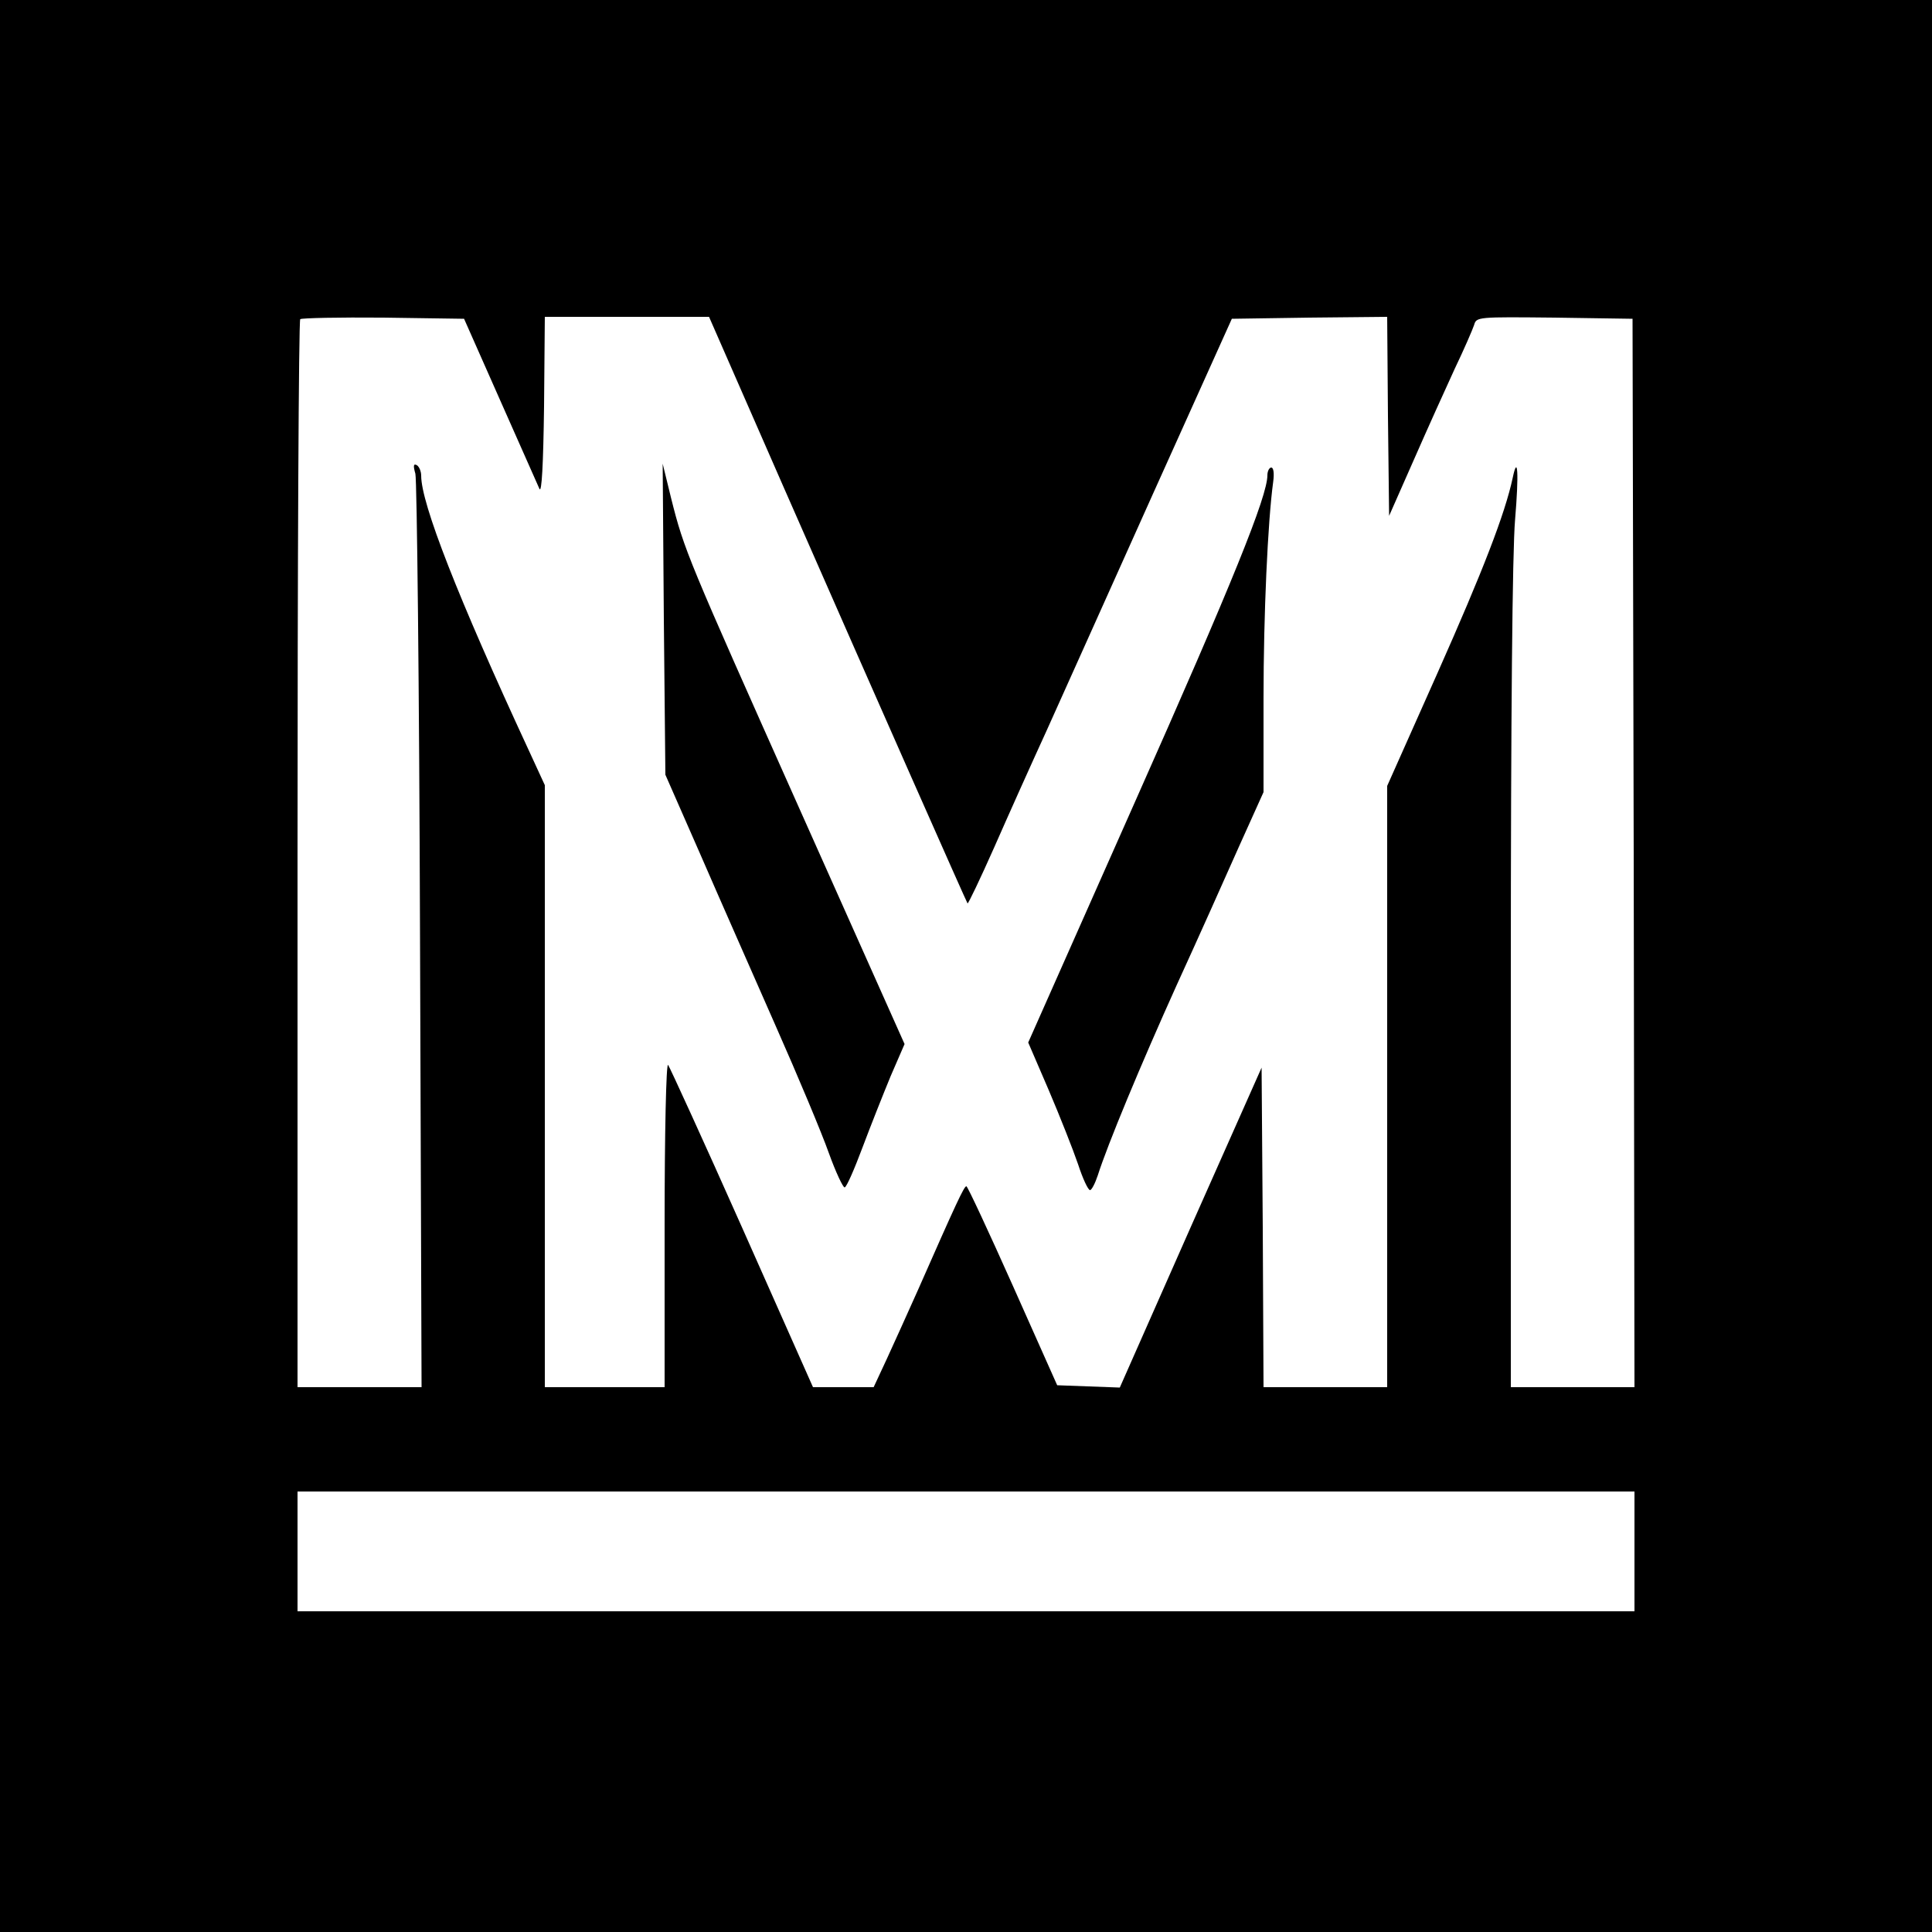
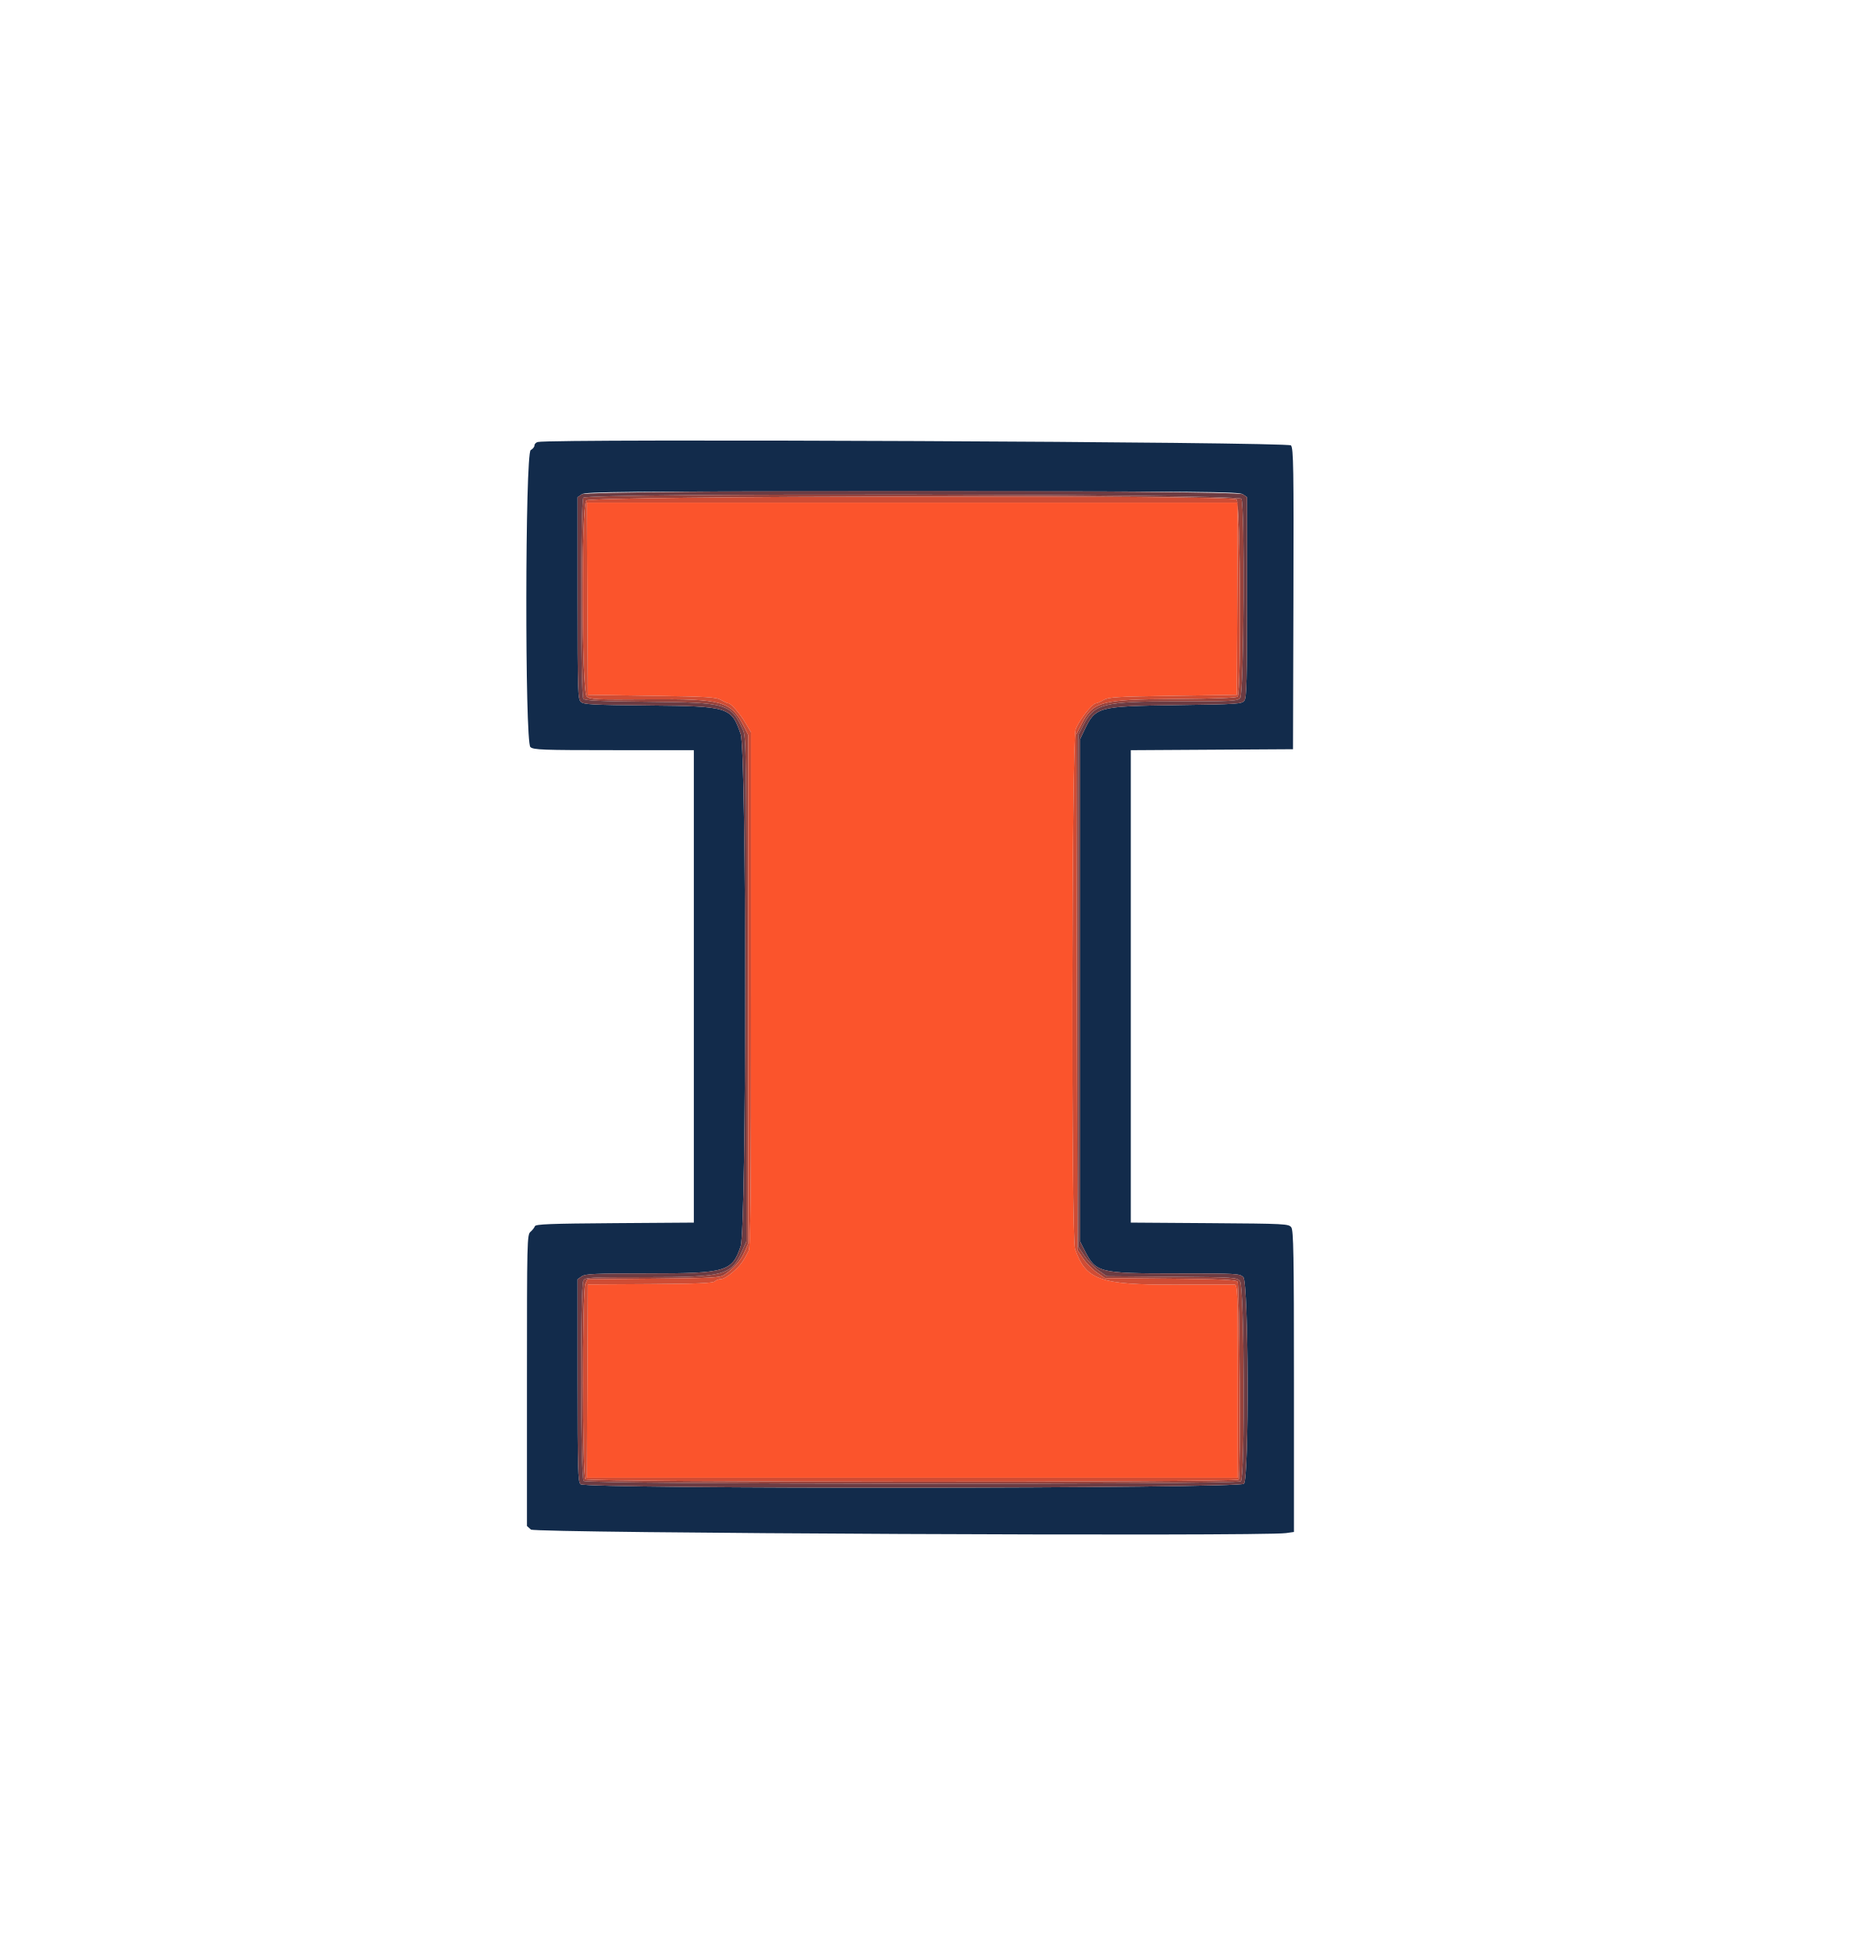
- <svg xmlns="http://www.w3.org/2000/svg" version="1.0" width="500pt" height="500pt" viewBox="0 0 500 500" preserveAspectRatio="xMidYMid meet">
-   <g transform="translate(0,500) scale(0.1,-0.1)" fill="#000000" stroke="none">
-     <path d="M0 2500 l0 -2500 2500 0 2500 0 0 2500 0 2500 -2500 0 -2500 0 0 -2500z m1294 1465 c51 -115 97 -219 102 -230 6 -13 10 63 12 213 l2 232 213 0 212 0 194 -443 c248 -565 472 -1071 475 -1075 2 -1 33 64 69 145 36 82 97 218 136 303 38 85 162 360 274 610 l205 455 201 3 201 2 2 -257 3 -258 64 145 c35 80 83 186 106 236 24 50 46 101 50 113 6 21 9 21 208 19 l202 -3 3 -1382 2 -1383 -160 0 -160 0 0 1059 c0 675 4 1106 11 1186 10 120 7 171 -6 109 -20 -94 -78 -243 -194 -504 l-131 -294 0 -778 0 -778 -160 0 -160 0 -2 414 -3 413 -184 -414 -183 -414 -81 3 -81 3 -115 258 c-63 141 -117 257 -120 257 -6 0 -26 -43 -126 -270 -26 -58 -62 -138 -80 -177 l-34 -73 -78 0 -79 0 -183 412 c-101 227 -188 417 -192 422 -5 6 -9 -178 -9 -412 l0 -422 -155 0 -155 0 0 779 0 779 -41 89 c-185 399 -279 640 -279 712 0 11 -5 23 -11 27 -9 5 -10 -1 -4 -22 4 -16 10 -554 12 -1196 l4 -1168 -160 0 -161 0 0 1378 c0 758 3 1382 7 1386 4 3 101 5 215 4 l209 -3 93 -210z m2936 -2980 l0 -155 -1730 0 -1730 0 0 155 0 155 1730 0 1730 0 0 -155z" />
-     <path d="M1718 3397 l4 -402 90 -205 c49 -113 137 -312 195 -444 58 -131 120 -279 138 -330 18 -50 37 -90 41 -89 5 1 25 47 46 103 21 56 54 139 73 185 l36 83 -272 609 c-291 652 -298 668 -332 803 l-22 90 3 -403z" />
-     <path d="M3280 3770 c0 -54 -90 -277 -343 -846 l-276 -622 53 -123 c29 -68 63 -154 76 -192 12 -37 26 -67 31 -67 4 0 13 17 20 38 25 79 111 286 204 492 54 118 126 279 161 358 l64 142 0 243 c0 217 11 458 25 560 3 22 1 37 -5 37 -5 0 -10 -9 -10 -20z" />
+ <svg xmlns="http://www.w3.org/2000/svg" id="svg" version="1.1" width="400" height="418.045" viewBox="0, 0, 400,418.045">
+   <g id="svgg">
+     <path id="path0" d="M125.296 127.700 L 125.400 148.200 139.000 148.400 C 150.976 148.576,152.743 148.683,153.800 149.298 C 154.460 149.681,155.149 149.996,155.331 149.998 C 155.918 150.002,157.796 152.145,159.014 154.200 L 160.200 156.200 160.200 211.000 C 160.200 255.028,160.098 265.997,159.683 266.800 C 158.456 269.172,157.946 269.860,156.351 271.288 C 155.423 272.120,154.281 272.800,153.812 272.800 C 153.343 272.800,152.735 273.025,152.460 273.300 C 152.083 273.677,148.684 273.819,138.680 273.878 L 125.400 273.956 125.296 294.578 L 125.193 315.200 194.596 315.200 L 264.000 315.200 264.000 294.600 C 264.000 275.256,263.957 273.999,263.300 273.978 C 262.915 273.966,257.240 273.976,250.689 273.999 C 234.583 274.056,231.633 273.008,229.306 266.402 C 228.471 264.031,228.589 158.197,229.429 155.626 C 230.031 153.788,232.973 150.003,233.805 149.998 C 234.022 149.996,234.740 149.681,235.400 149.298 C 236.457 148.683,238.224 148.576,250.200 148.400 L 263.800 148.200 263.904 127.700 L 264.007 107.200 194.600 107.200 L 125.193 107.200 125.296 127.700 " stroke="none" fill="#fb542c" fill-rule="evenodd" />
+     <path id="path1" d="M114.700 94.274 C 114.315 94.376,114.000 94.709,114.000 95.015 C 114.000 95.321,113.640 95.765,113.200 96.000 C 112.000 96.642,111.933 158.254,113.131 159.338 C 113.788 159.932,115.610 160.000,130.931 160.000 L 148.000 160.000 148.000 210.383 L 148.000 260.767 131.133 260.883 C 117.323 260.979,114.233 261.099,114.085 261.545 C 113.985 261.845,113.565 262.380,113.152 262.734 C 112.428 263.354,112.400 264.540,112.400 294.427 L 112.400 325.476 113.242 326.238 C 114.086 327.002,269.114 327.727,274.300 326.992 L 276.000 326.751 276.000 294.652 C 276.000 267.569,275.911 262.432,275.433 261.776 C 274.889 261.032,274.161 260.995,258.033 260.883 L 241.200 260.767 241.200 210.388 L 241.200 160.008 258.500 159.904 L 275.800 159.800 275.889 127.800 C 275.966 99.743,275.903 95.701,275.372 95.000 C 274.798 94.243,117.514 93.533,114.700 94.274 M265.111 105.423 L 266.000 106.045 266.000 127.346 C 266.000 145.100,265.906 148.776,265.433 149.424 C 264.895 150.159,264.138 150.210,250.933 150.400 C 234.063 150.642,233.684 150.745,231.300 155.737 L 230.400 157.621 230.400 211.224 L 230.400 264.827 231.360 266.713 C 233.772 271.451,234.365 271.600,250.849 271.600 C 263.867 271.600,264.431 271.631,265.200 272.400 C 266.336 273.536,266.467 315.221,265.338 316.469 C 264.385 317.522,124.880 317.623,123.829 316.571 C 123.273 316.016,123.200 313.451,123.200 294.394 L 123.200 272.845 124.089 272.223 C 124.850 271.690,126.875 271.600,138.143 271.600 C 154.930 271.600,156.159 271.241,157.978 265.800 C 159.248 262.000,159.254 160.278,157.984 156.578 C 156.000 150.795,155.467 150.629,138.405 150.476 C 126.458 150.368,124.515 150.266,123.905 149.714 C 123.248 149.120,123.200 147.596,123.200 127.561 L 123.200 106.045 124.089 105.423 C 124.885 104.865,132.234 104.800,194.600 104.800 C 256.966 104.800,264.315 104.865,265.111 105.423 " stroke="none" fill="#122b4b" fill-rule="evenodd" />
+     <path id="path2" d="M124.435 106.157 C 123.808 106.913,123.812 148.291,124.439 149.047 C 124.767 149.442,127.975 149.588,138.333 149.680 C 155.138 149.830,155.938 150.070,158.500 155.739 C 159.156 157.189,159.200 160.703,159.200 211.032 L 159.200 264.777 158.255 266.914 C 156.005 272.002,154.523 272.400,137.837 272.400 C 125.498 272.400,124.807 272.439,124.424 273.155 C 123.746 274.423,123.822 315.194,124.504 315.876 C 125.229 316.601,263.793 316.670,264.666 315.946 C 265.595 315.174,265.437 274.371,264.500 273.256 C 263.819 272.446,263.420 272.421,249.934 272.312 L 236.067 272.200 234.334 270.987 C 233.380 270.320,232.015 268.905,231.300 267.842 L 230.000 265.910 230.000 211.341 L 230.000 156.773 230.994 154.812 C 233.406 150.052,235.159 149.600,251.202 149.600 C 262.972 149.600,263.923 149.548,264.538 148.869 C 265.335 147.988,265.569 107.837,264.786 106.374 C 264.236 105.346,125.287 105.131,124.435 106.157 M263.752 106.515 C 264.590 107.128,264.808 147.752,263.978 148.582 C 263.709 148.851,259.011 149.031,250.773 149.087 C 234.690 149.196,233.141 149.613,230.663 154.510 L 229.592 156.628 229.696 211.614 L 229.800 266.600 231.005 268.384 C 231.667 269.366,232.988 270.716,233.938 271.384 L 235.667 272.600 249.604 272.723 C 260.103 272.816,263.643 272.970,263.954 273.344 C 264.410 273.895,264.659 314.857,264.211 315.583 C 263.814 316.224,125.522 316.162,124.880 315.520 C 124.214 314.854,124.189 275.301,124.854 273.842 L 125.307 272.846 139.372 272.723 C 151.765 272.615,153.559 272.520,154.467 271.925 C 156.461 270.617,157.923 268.981,158.757 267.122 L 159.600 265.244 159.600 211.009 L 159.600 156.773 158.636 154.887 C 155.903 149.540,154.126 149.040,138.262 149.161 C 127.063 149.247,125.854 149.192,125.162 148.566 C 124.060 147.568,123.965 107.943,125.062 106.731 C 125.925 105.778,262.453 105.565,263.752 106.515 " stroke="none" fill="#98433c" fill-rule="evenodd" />
+     <path id="path3" d="M125.062 106.731 C 123.965 107.943,124.060 147.568,125.162 148.566 C 125.854 149.192,127.063 149.247,138.262 149.161 C 154.126 149.040,155.903 149.540,158.636 154.887 L 159.600 156.773 159.600 211.009 L 159.600 265.244 158.757 267.122 C 157.923 268.981,156.461 270.617,154.467 271.925 C 153.559 272.520,151.765 272.615,139.372 272.723 L 125.307 272.846 124.854 273.842 C 124.189 275.301,124.214 314.854,124.880 315.520 C 125.522 316.162,263.814 316.224,264.211 315.583 C 264.659 314.857,264.410 273.895,263.954 273.344 C 263.643 272.970,260.103 272.816,249.604 272.723 L 235.667 272.600 233.938 271.384 C 232.988 270.716,231.667 269.366,231.005 268.384 L 229.800 266.600 229.696 211.614 L 229.592 156.628 230.663 154.510 C 233.141 149.613,234.690 149.196,250.773 149.087 C 259.011 149.031,263.709 148.851,263.978 148.582 C 264.808 147.752,264.590 107.128,263.752 106.515 C 262.453 105.565,125.925 105.778,125.062 106.731 M263.904 127.700 L 263.800 148.200 250.200 148.400 C 238.224 148.576,236.457 148.683,235.400 149.298 C 234.740 149.681,234.022 149.996,233.805 149.998 C 232.973 150.003,230.031 153.788,229.429 155.626 C 228.589 158.197,228.471 264.031,229.306 266.402 C 231.633 273.008,234.583 274.056,250.689 273.999 C 257.240 273.976,262.915 273.966,263.300 273.978 C 263.957 273.999,264.000 275.256,264.000 294.600 L 264.000 315.200 194.596 315.200 L 125.193 315.200 125.296 294.578 L 125.400 273.956 138.680 273.878 C 148.684 273.819,152.083 273.677,152.460 273.300 C 152.735 273.025,153.343 272.800,153.812 272.800 C 154.281 272.800,155.423 272.120,156.351 271.288 C 157.946 269.860,158.456 269.172,159.683 266.800 C 160.098 265.997,160.200 255.028,160.200 211.000 L 160.200 156.200 159.014 154.200 C 157.796 152.145,155.918 150.002,155.331 149.998 C 155.149 149.996,154.460 149.681,153.800 149.298 C 152.743 148.683,150.976 148.576,139.000 148.400 L 125.400 148.200 125.296 127.700 L 125.193 107.200 194.600 107.200 L 264.007 107.200 263.904 127.700 " stroke="none" fill="#cf4c34" fill-rule="evenodd" />
+     <path id="path4" d="M124.089 105.423 L 123.200 106.045 123.200 127.561 C 123.200 147.596,123.248 149.120,123.905 149.714 C 124.515 150.266,126.458 150.368,138.405 150.476 C 155.467 150.629,156.000 150.795,157.984 156.578 C 159.254 160.278,159.248 262.000,157.978 265.800 C 156.159 271.241,154.930 271.600,138.143 271.600 C 126.875 271.600,124.850 271.690,124.089 272.223 L 123.200 272.845 123.200 294.394 C 123.200 313.451,123.273 316.016,123.829 316.571 C 124.880 317.623,264.385 317.522,265.338 316.469 C 266.467 315.221,266.336 273.536,265.200 272.400 C 264.431 271.631,263.867 271.600,250.849 271.600 C 234.365 271.600,233.772 271.451,231.360 266.713 L 230.400 264.827 230.400 211.224 L 230.400 157.621 231.300 155.737 C 233.684 150.745,234.063 150.642,250.933 150.400 C 264.138 150.210,264.895 150.159,265.433 149.424 C 265.906 148.776,266.000 145.100,266.000 127.346 L 266.000 106.045 265.111 105.423 C 263.753 104.472,125.447 104.472,124.089 105.423 M264.786 106.374 C 265.569 107.837,265.335 147.988,264.538 148.869 C 263.923 149.548,262.972 149.600,251.202 149.600 C 235.159 149.600,233.406 150.052,230.994 154.812 L 230.000 156.773 230.000 211.341 L 230.000 265.910 231.300 267.842 C 232.015 268.905,233.380 270.320,234.334 270.987 L 236.067 272.200 249.934 272.312 C 263.420 272.421,263.819 272.446,264.500 273.256 C 265.437 274.371,265.595 315.174,264.666 315.946 C 263.793 316.670,125.229 316.601,124.504 315.876 C 123.822 315.194,123.746 274.423,124.424 273.155 C 124.807 272.439,125.498 272.400,137.837 272.400 C 154.523 272.400,156.005 272.002,158.255 266.914 L 159.200 264.777 159.200 211.032 C 159.200 160.703,159.156 157.189,158.500 155.739 C 155.938 150.070,155.138 149.830,138.333 149.680 C 127.975 149.588,124.767 149.442,124.439 149.047 C 123.812 148.291,123.808 106.913,124.435 106.157 C 125.287 105.131,264.236 105.346,264.786 106.374 " stroke="none" fill="#6c3c43" fill-rule="evenodd" />
  </g>
</svg>
